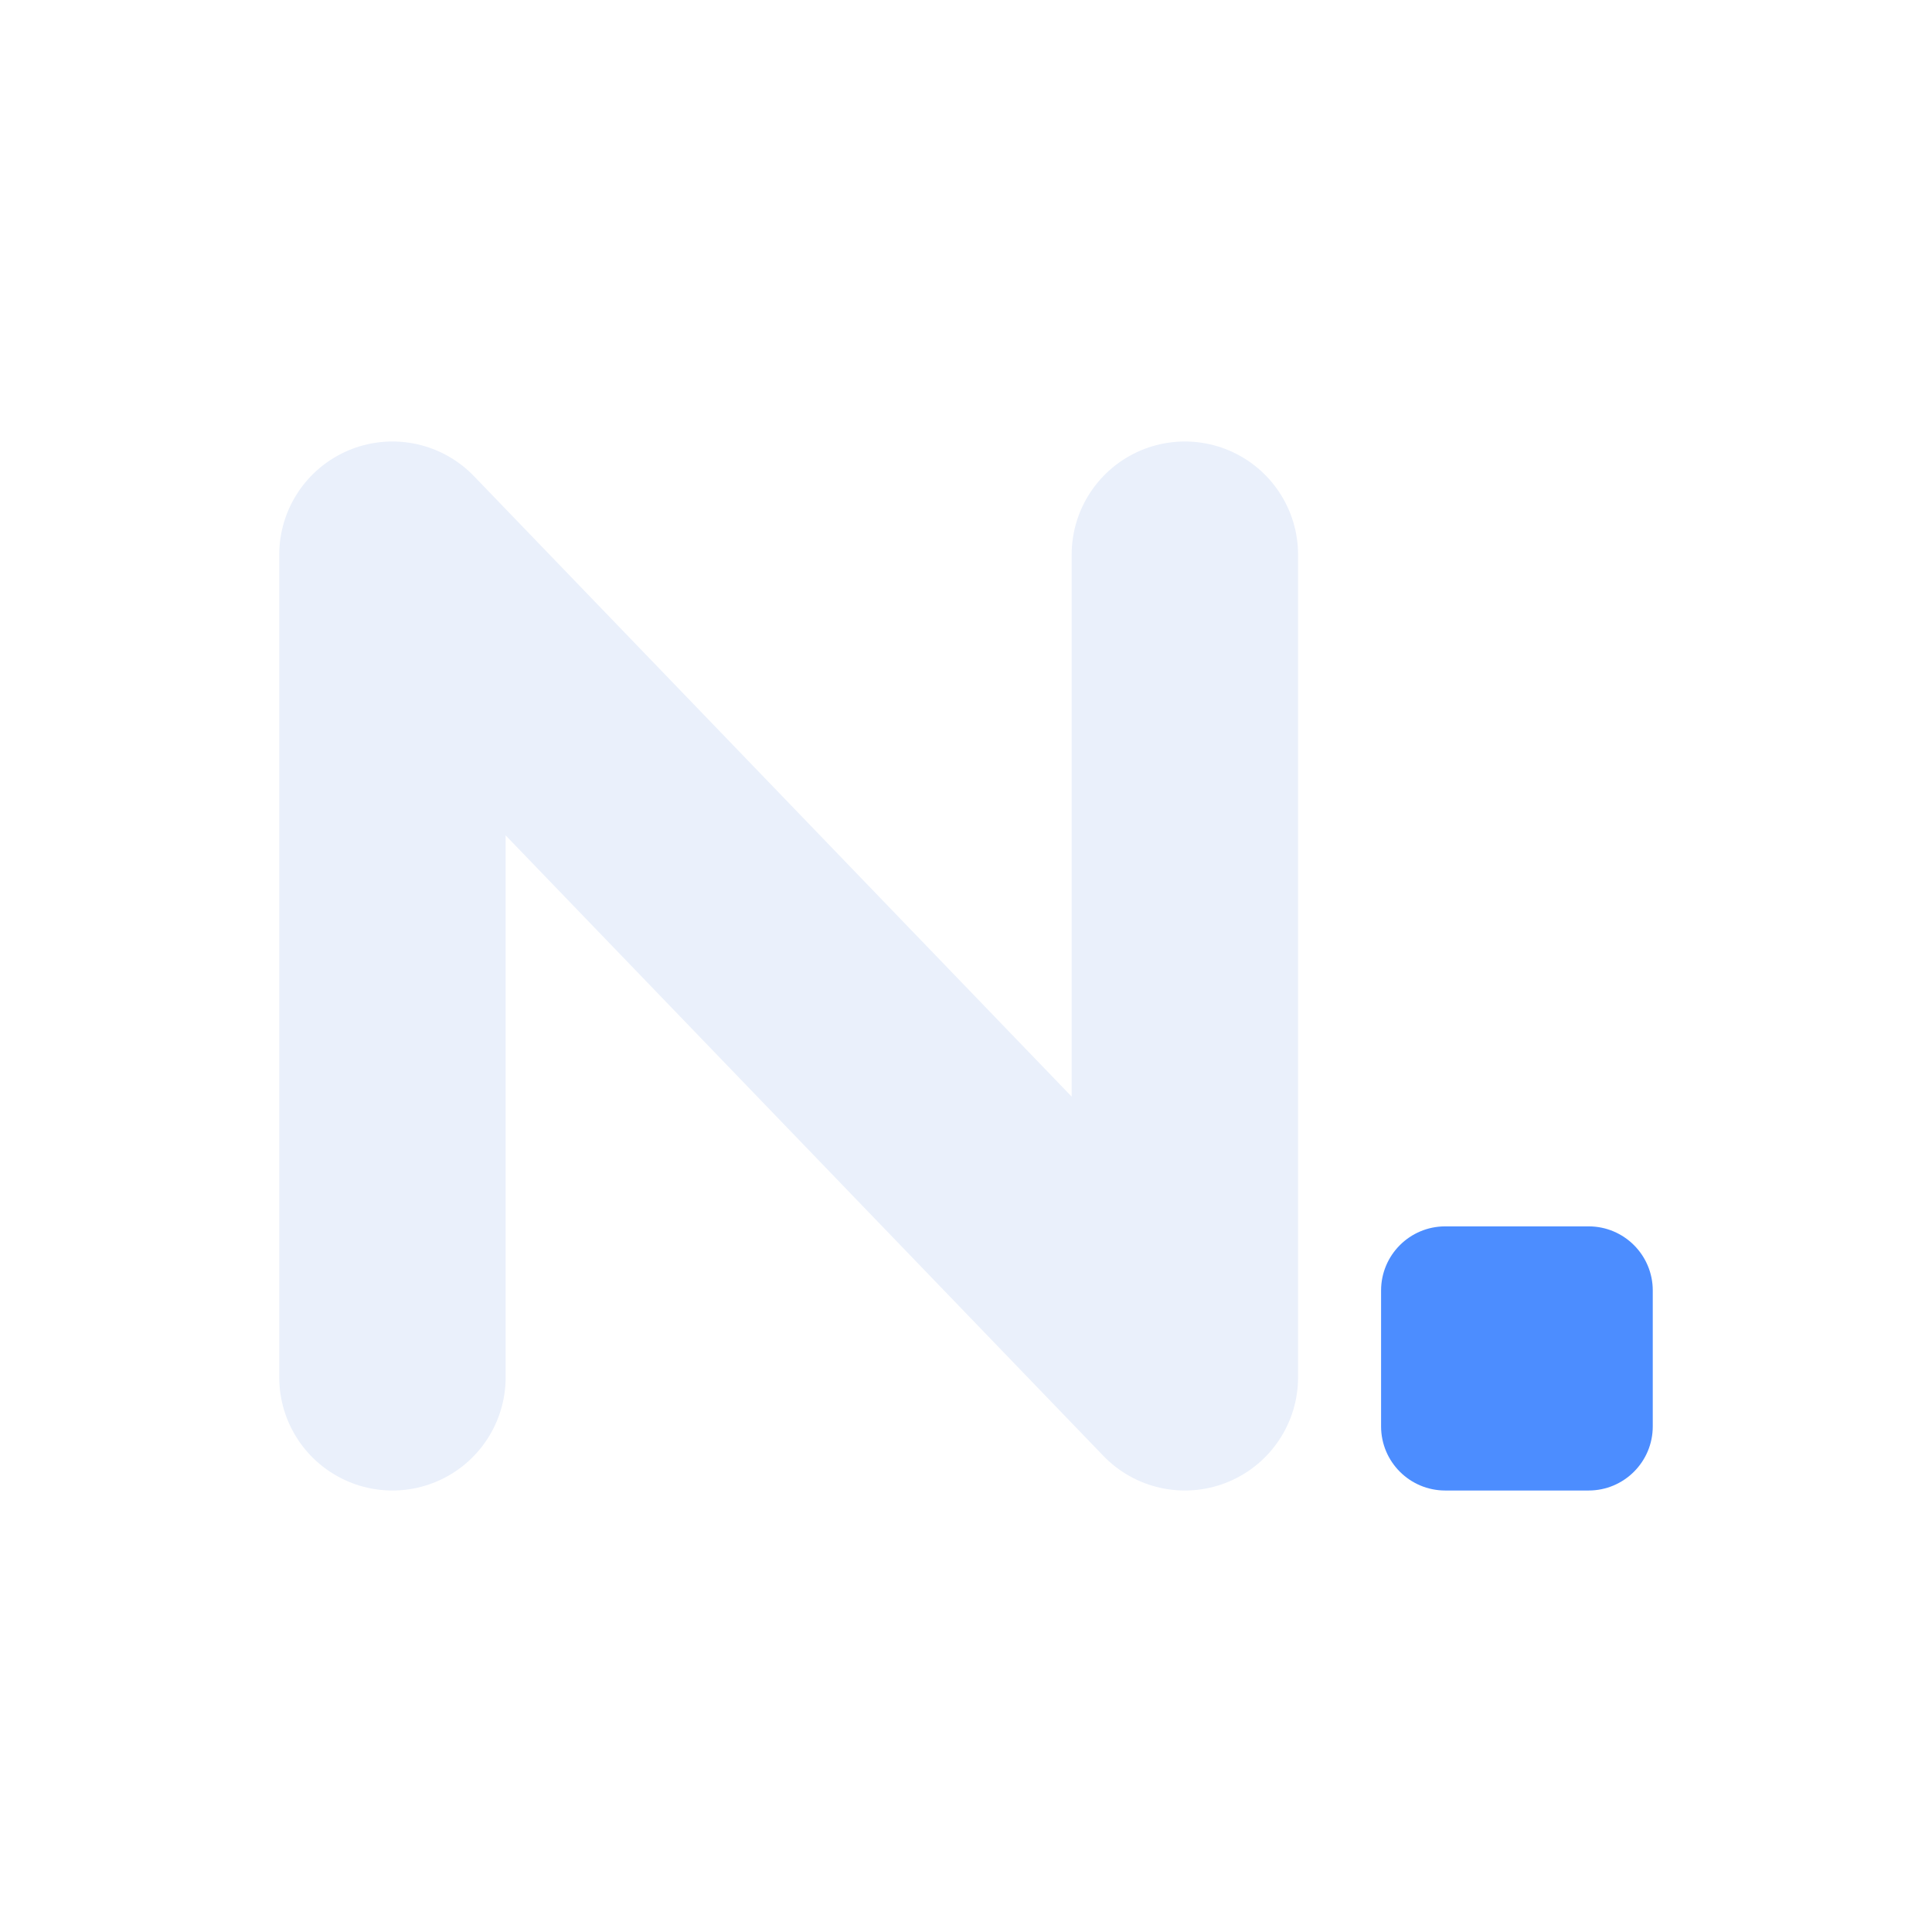
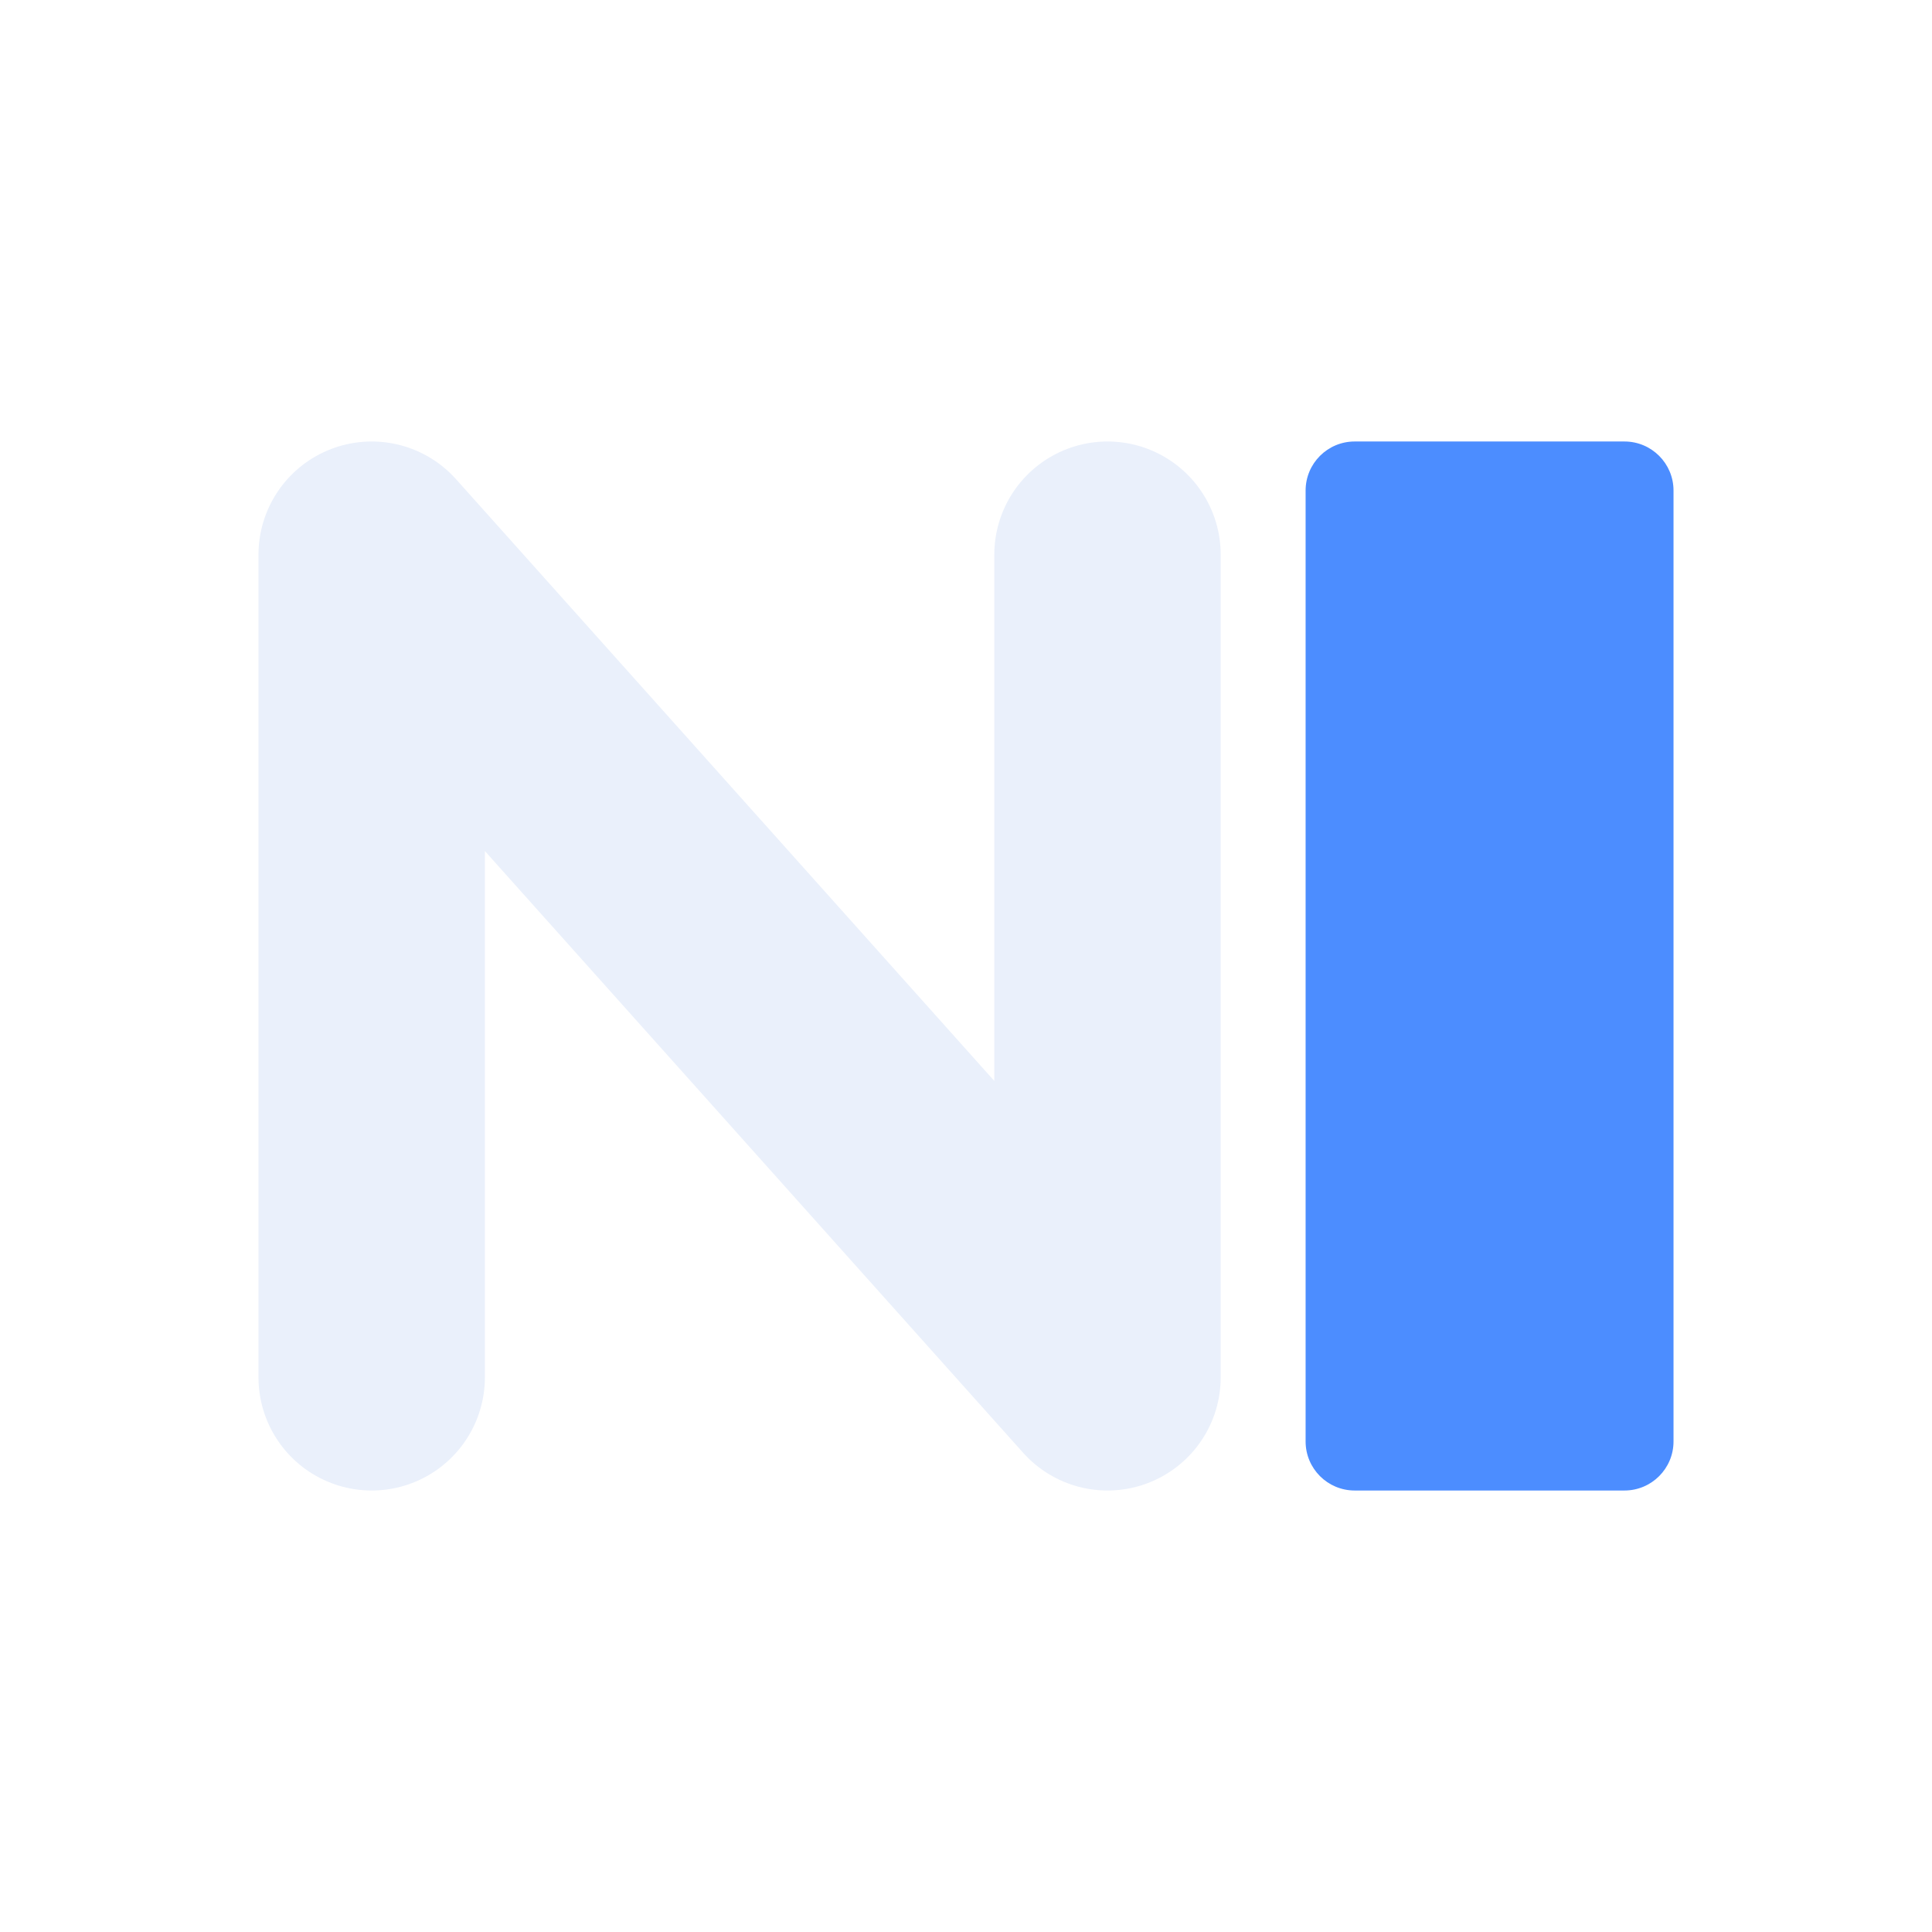
<svg xmlns="http://www.w3.org/2000/svg" width="1024" height="1024" viewBox="0 0 1024 1024">
-   <path d="M208 730 V294 L628 730 V294" fill="none" stroke="#EAF0FB" stroke-width="120" stroke-linecap="round" stroke-linejoin="round" />
-   <rect x="732" y="650" width="144" height="140" rx="34" fill="#4C8DFF" />
+   <path d="M197 730 V294 L587 730 V294" fill="none" stroke="#EAF0FB" stroke-width="120" stroke-linecap="round" stroke-linejoin="round" />
+   <rect x="692" y="234" width="195" height="556" rx="26" fill="#4C8DFF" />
</svg>
